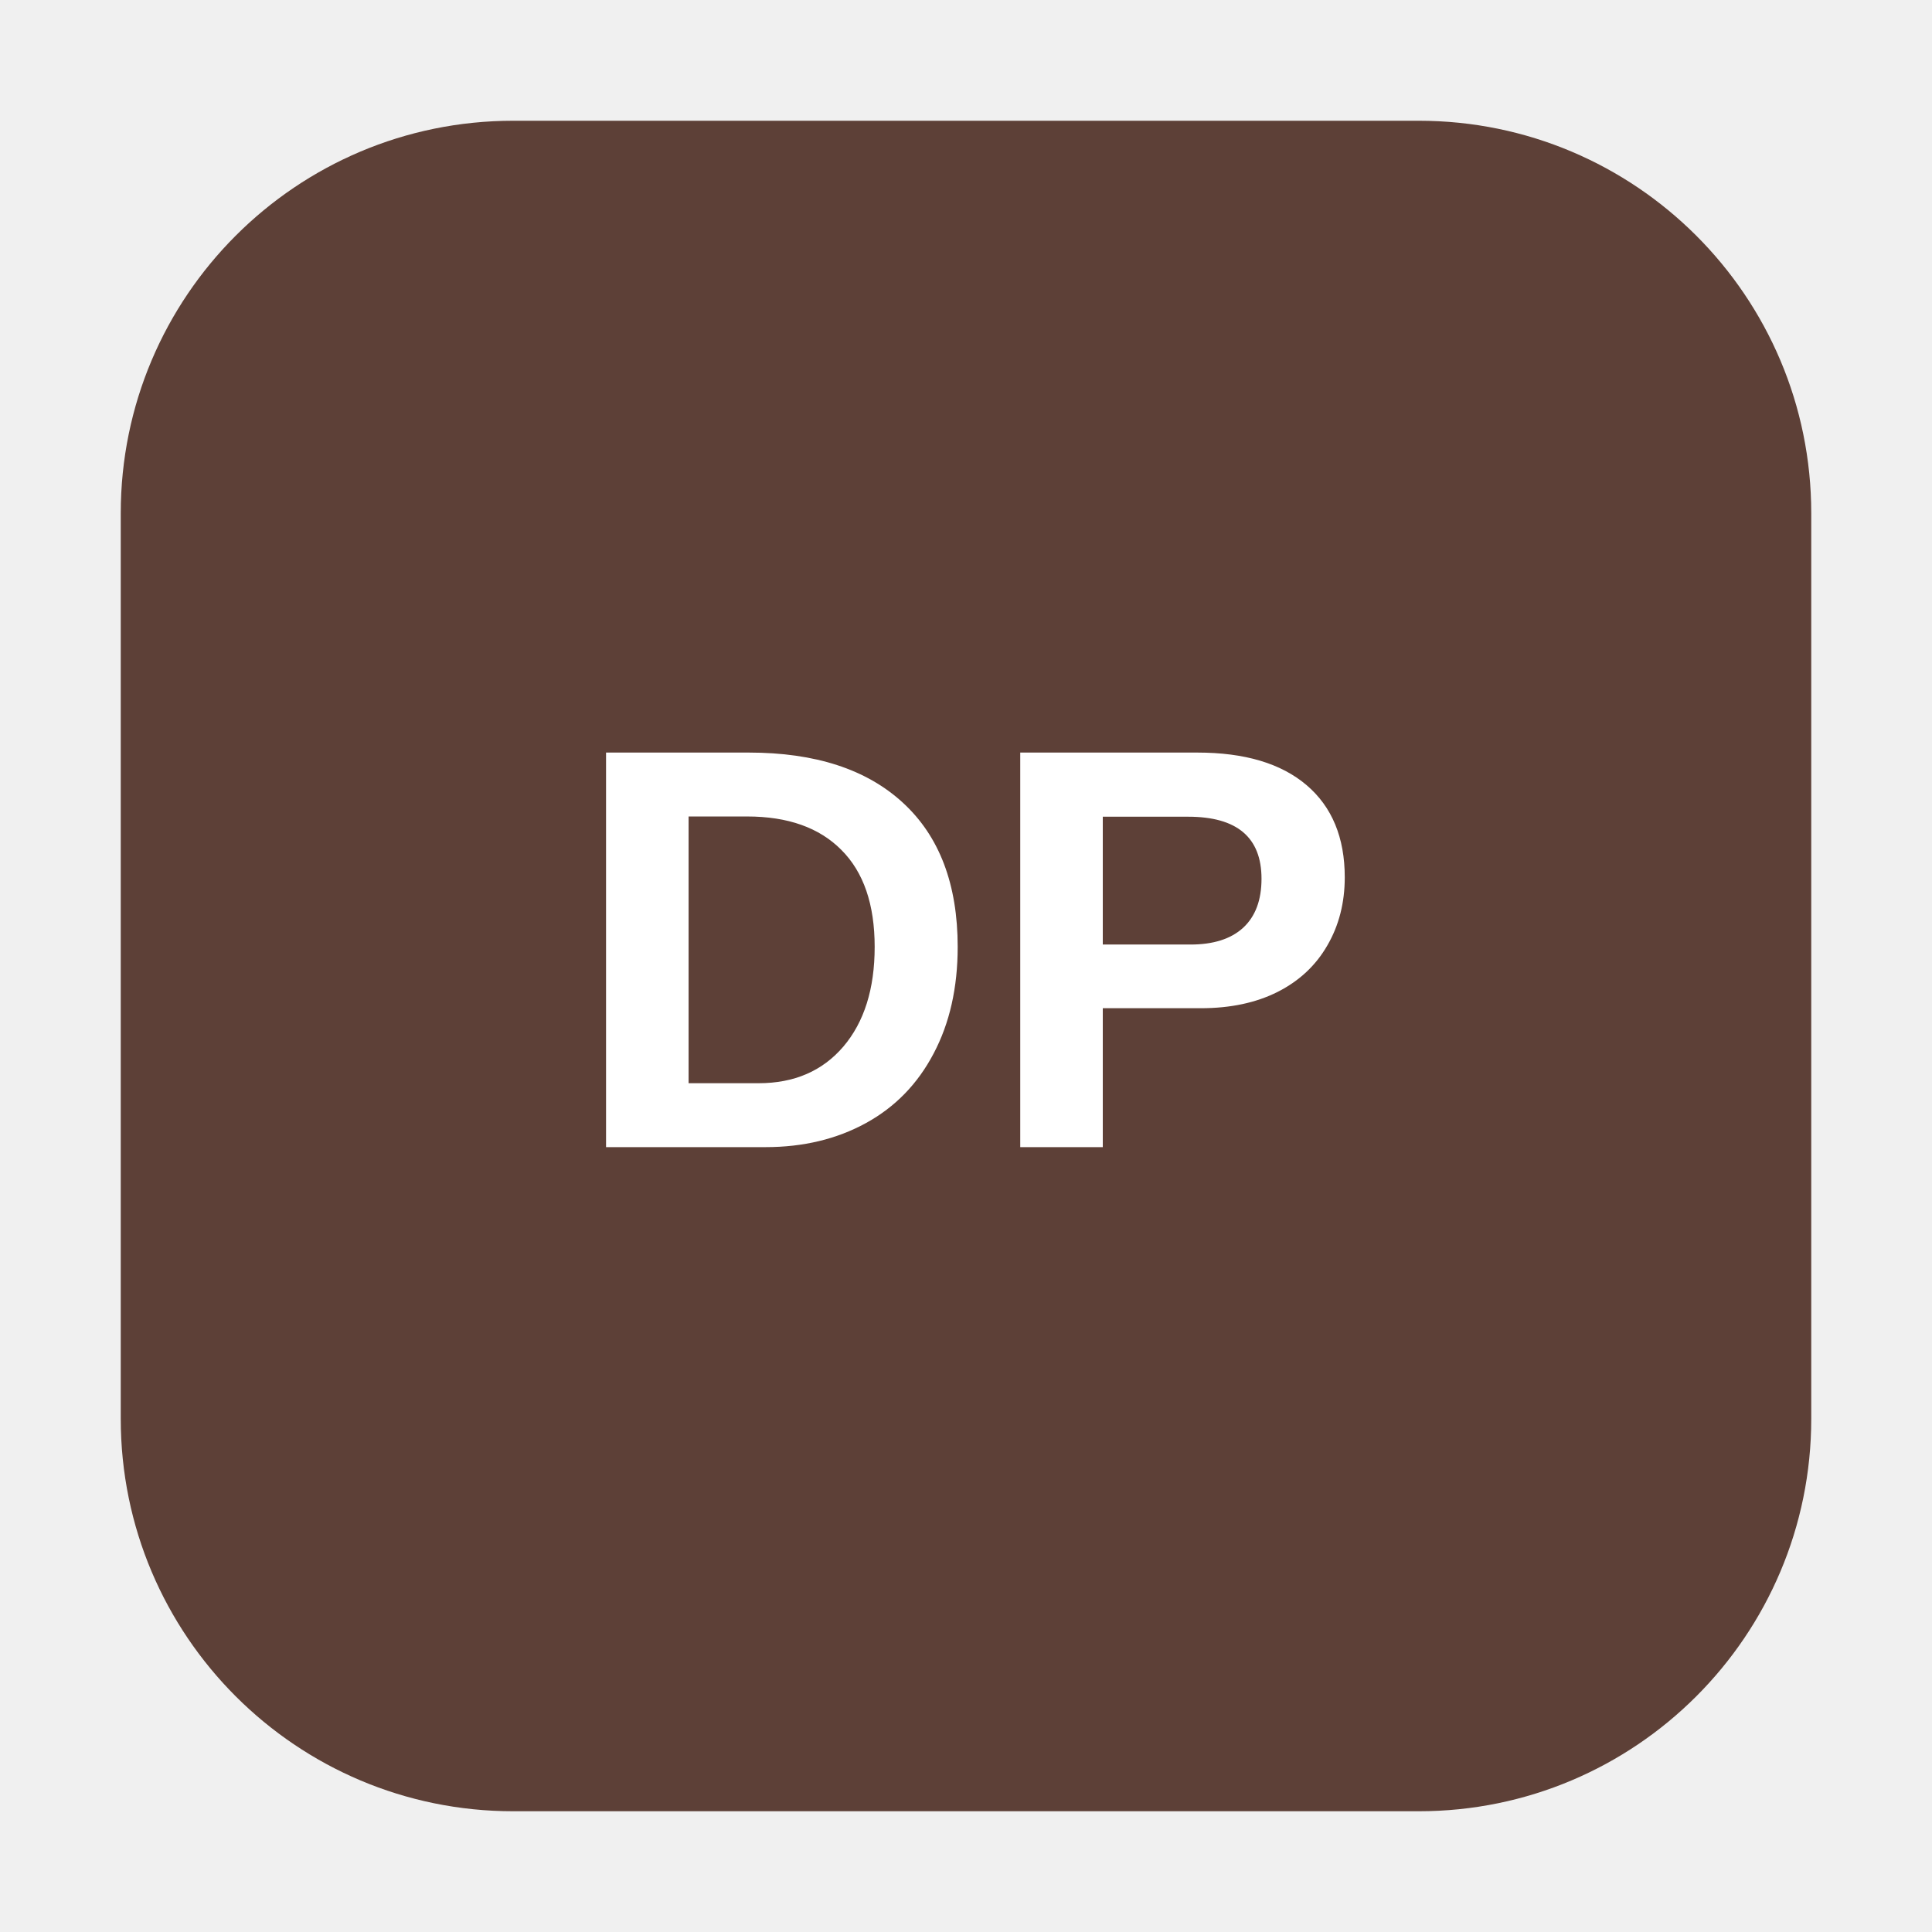
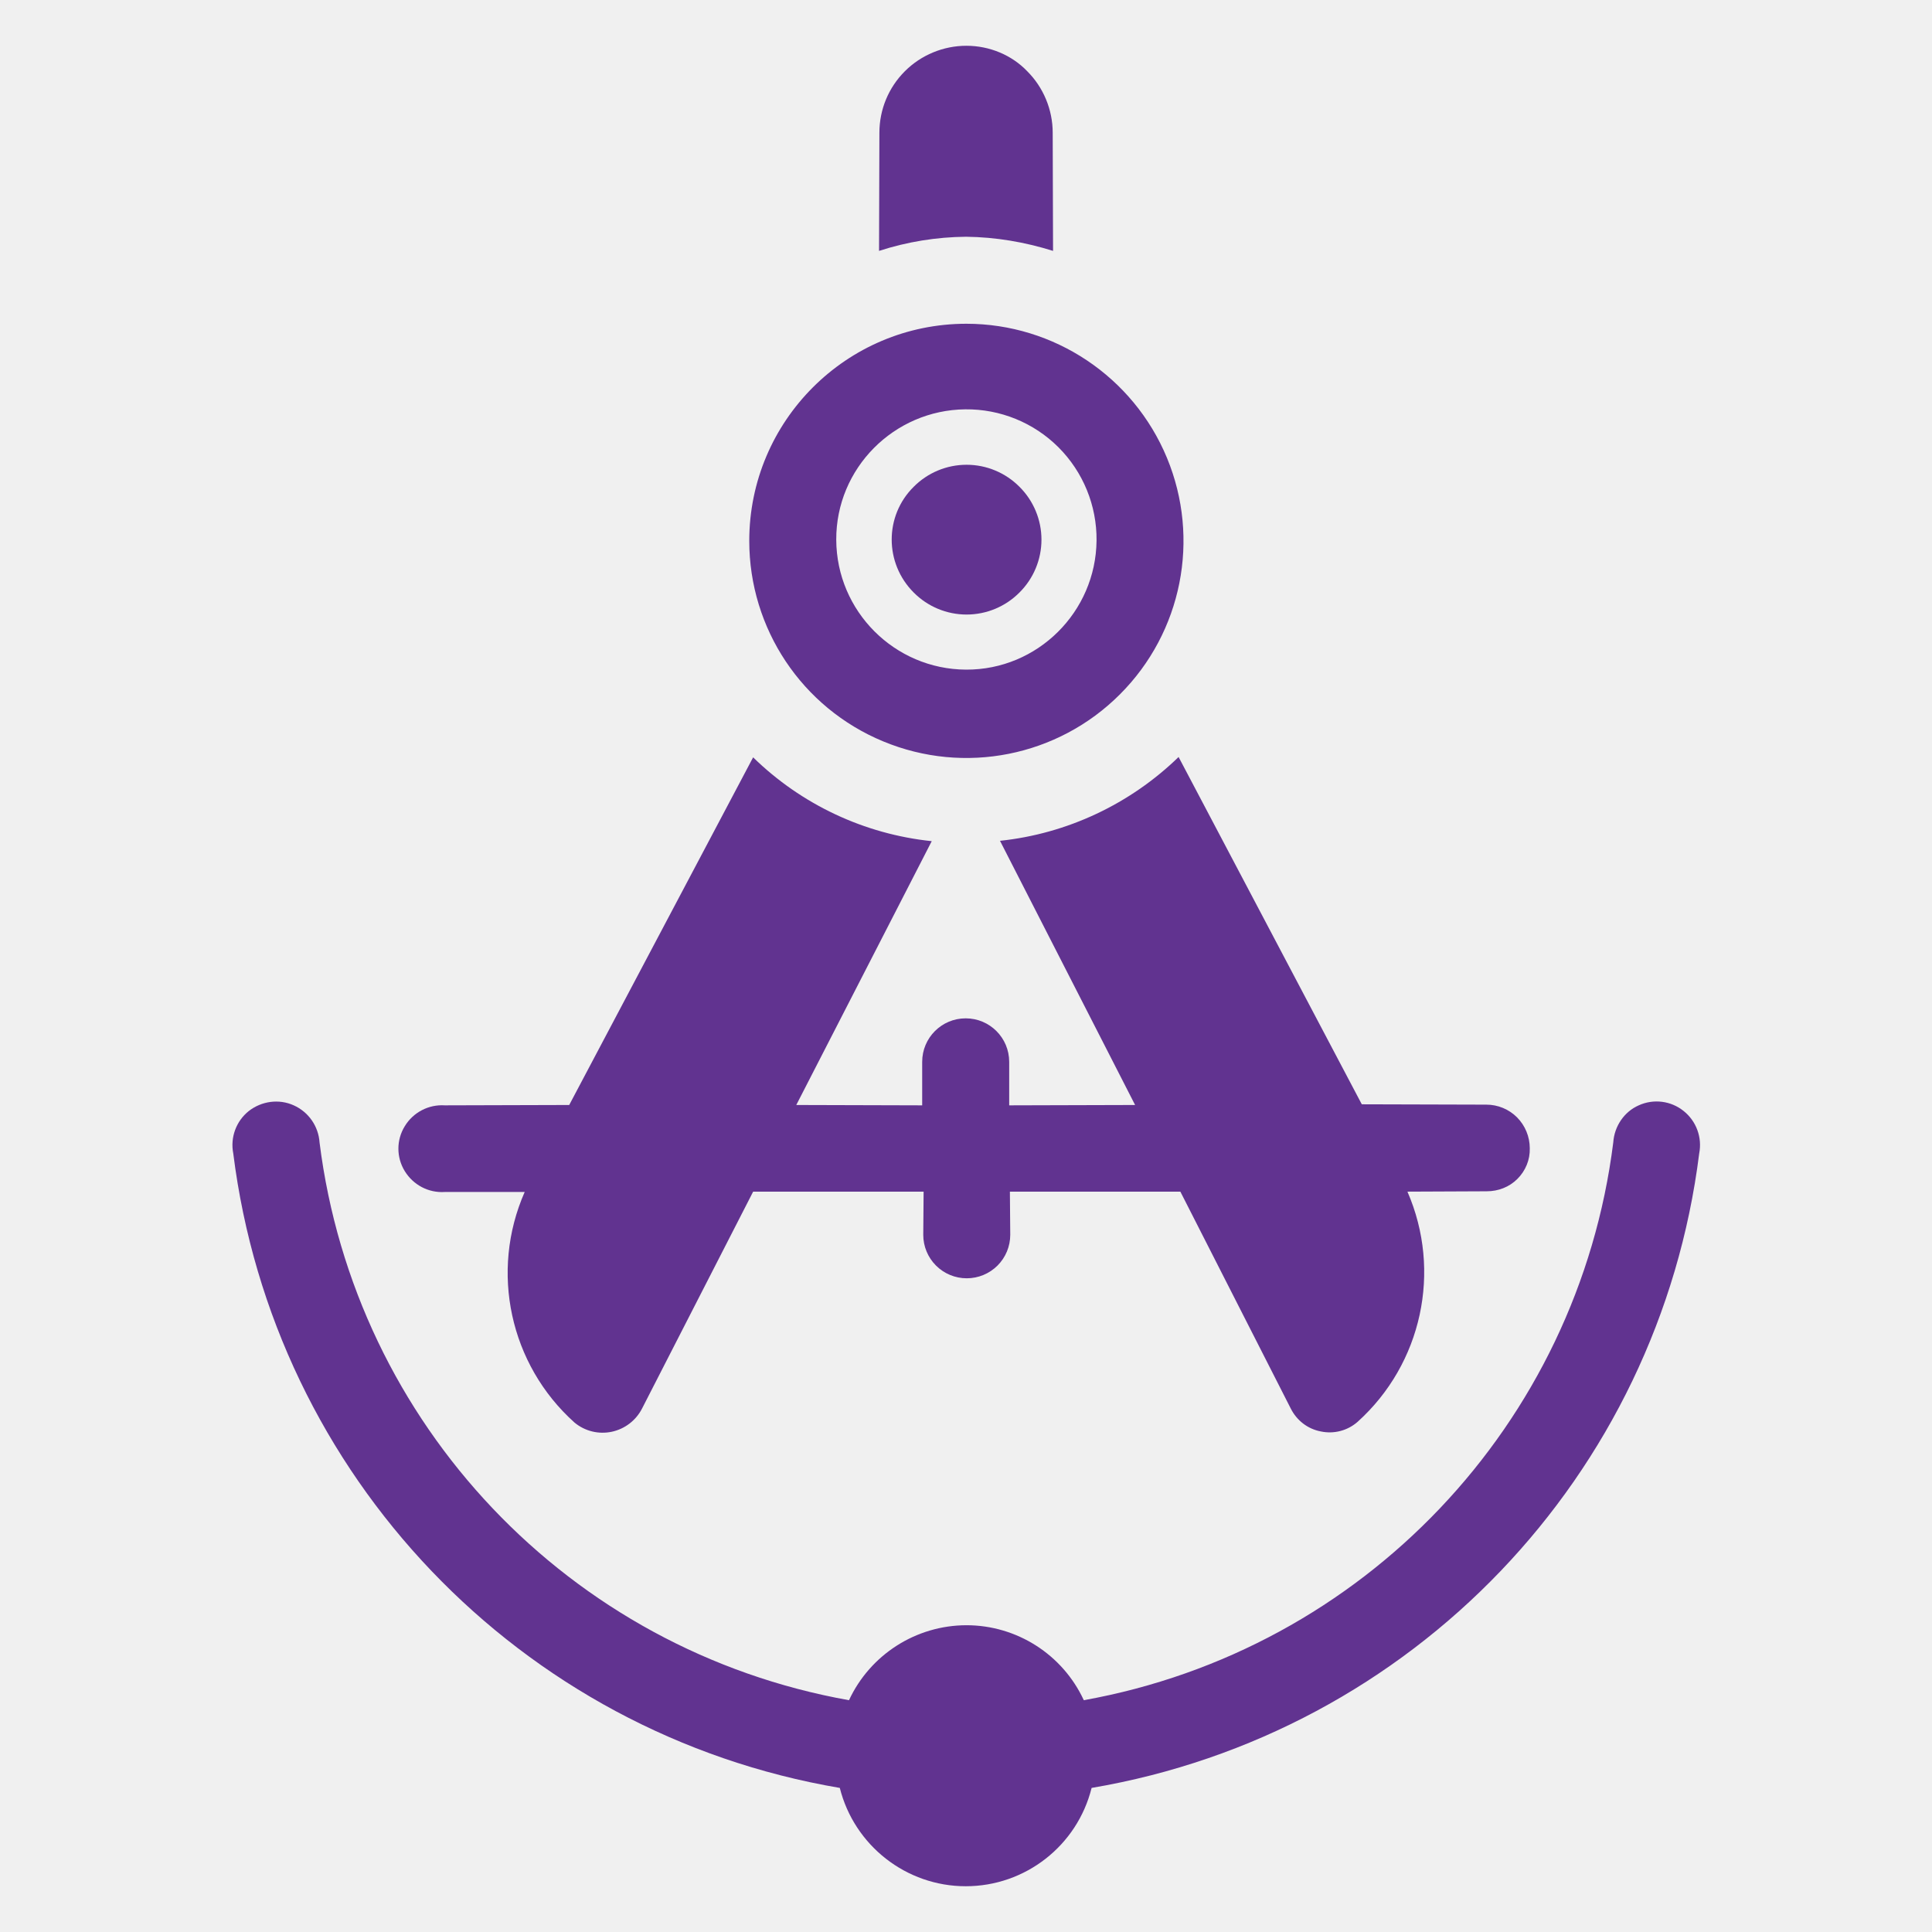
- <svg xmlns="http://www.w3.org/2000/svg" viewBox="0 0 128 128" width="64" height="64">
-   <rect x="8" y="8" width="112" height="112" rx="26" fill="#5D4037" />
-   <text x="64" y="76" text-anchor="middle" font-family="Arial, Helvetica, sans-serif" font-size="38" font-weight="bold" fill="#FFFFFF">DP</text>
+ <svg xmlns="http://www.w3.org/2000/svg" t="1791375346973" class="icon" viewBox="0 0 1024 1024" version="1.1" p-id="48607" width="64" height="64">
+   <path d="M512.215 24.259c-12.186 0-23.997 4.874-32.62 13.496s-13.496 20.244-13.496 32.614l-0.189 62.607a154.266 154.266 0 0 1 46.116-7.496c15.744 0.189 31.114 2.811 46.111 7.496l-0.184-62.607c0-12.186-4.869-23.992-13.501-32.614-8.243-8.622-20.05-13.496-32.236-13.496z m-234.122 607.524a106.506 106.506 0 0 0 26.429 122.22 23.296 23.296 0 0 0 19.681 4.864 23.537 23.537 0 0 0 16.123-12.365l58.86-114.908h90.348l-0.189 22.871a23.04 23.04 0 0 0 23.055 23.055 23.04 23.04 0 0 0 23.055-23.055l-0.189-22.871h90.348l58.491 114.908c3.18 6.369 8.996 10.87 15.933 12.186a22.441 22.441 0 0 0 19.492-5.064 106.813 106.813 0 0 0 26.435-122.03l41.984-0.184c6.185 0 11.996-2.248 16.307-6.559s6.748-10.127 6.559-16.312a23.322 23.322 0 0 0-6.748-16.312 22.968 22.968 0 0 0-16.307-6.743l-65.981-0.184-97.101-184.074c-25.677 24.929-59.044 40.673-94.659 44.421l71.608 140.022-66.734 0.189v-23.055c0-12.749-10.317-23.06-23.06-23.06s-23.055 10.312-23.055 23.06v23.055l-66.734-0.189 71.793-139.832A159.089 159.089 0 0 1 399.171 401.408l-97.475 184.259-65.981 0.189a23.071 23.071 0 0 0-21.181 11.059 22.682 22.682 0 0 0 0 23.808c4.495 7.306 12.559 11.622 21.181 11.054h42.378v0.005z" p-id="48608" fill="#613390" />
+   <path d="M855.06 605.537c-18.744 149.396-132.526 268.989-280.617 295.603a68.582 68.582 0 0 0-62.228-39.736 68.797 68.797 0 0 0-62.234 39.736c-148.27-26.424-261.868-146.212-280.612-295.603a23.214 23.214 0 0 0-13.681-19.681c-7.875-3.564-17.06-2.248-23.808 3a23.04 23.04 0 0 0-8.243 22.497c21.366 170.767 151.828 307.415 321.475 336.282 7.685 30.556 35.241 52.111 66.729 52.111a68.746 68.746 0 0 0 66.734-52.111c170.015-28.867 300.672-165.514 322.033-336.282a23.06 23.06 0 0 0-8.243-22.497 22.861 22.861 0 0 0-23.808-3c-7.685 3.374-12.933 11.059-13.496 19.681zM397.123 286.684c0 46.49 27.93 88.479 71.04 106.286a114.98 114.98 0 0 0 125.404-24.934 114.97 114.97 0 0 0 24.929-125.399c-17.812-42.926-59.802-71.04-106.281-71.04-63.544 0-115.092 51.548-115.092 115.087z m184.069-0.184c-0.369 37.868-31.299 68.603-69.166 68.419s-68.608-30.93-68.797-68.792 30.551-68.797 68.419-69.171a68.844 68.844 0 0 1 49.3 20.055 68.941 68.941 0 0 1 20.244 49.49z" p-id="48609" fill="#613390" />
+   <path d="M484.285 314.051a39.475 39.475 0 0 0 56.044 0 39.485 39.485 0 0 0 0-56.049 39.485 39.485 0 0 0-56.044 0c-15.555 15.375-15.555 40.494 0 56.049z" p-id="48610" fill="#613390" />
</svg>
